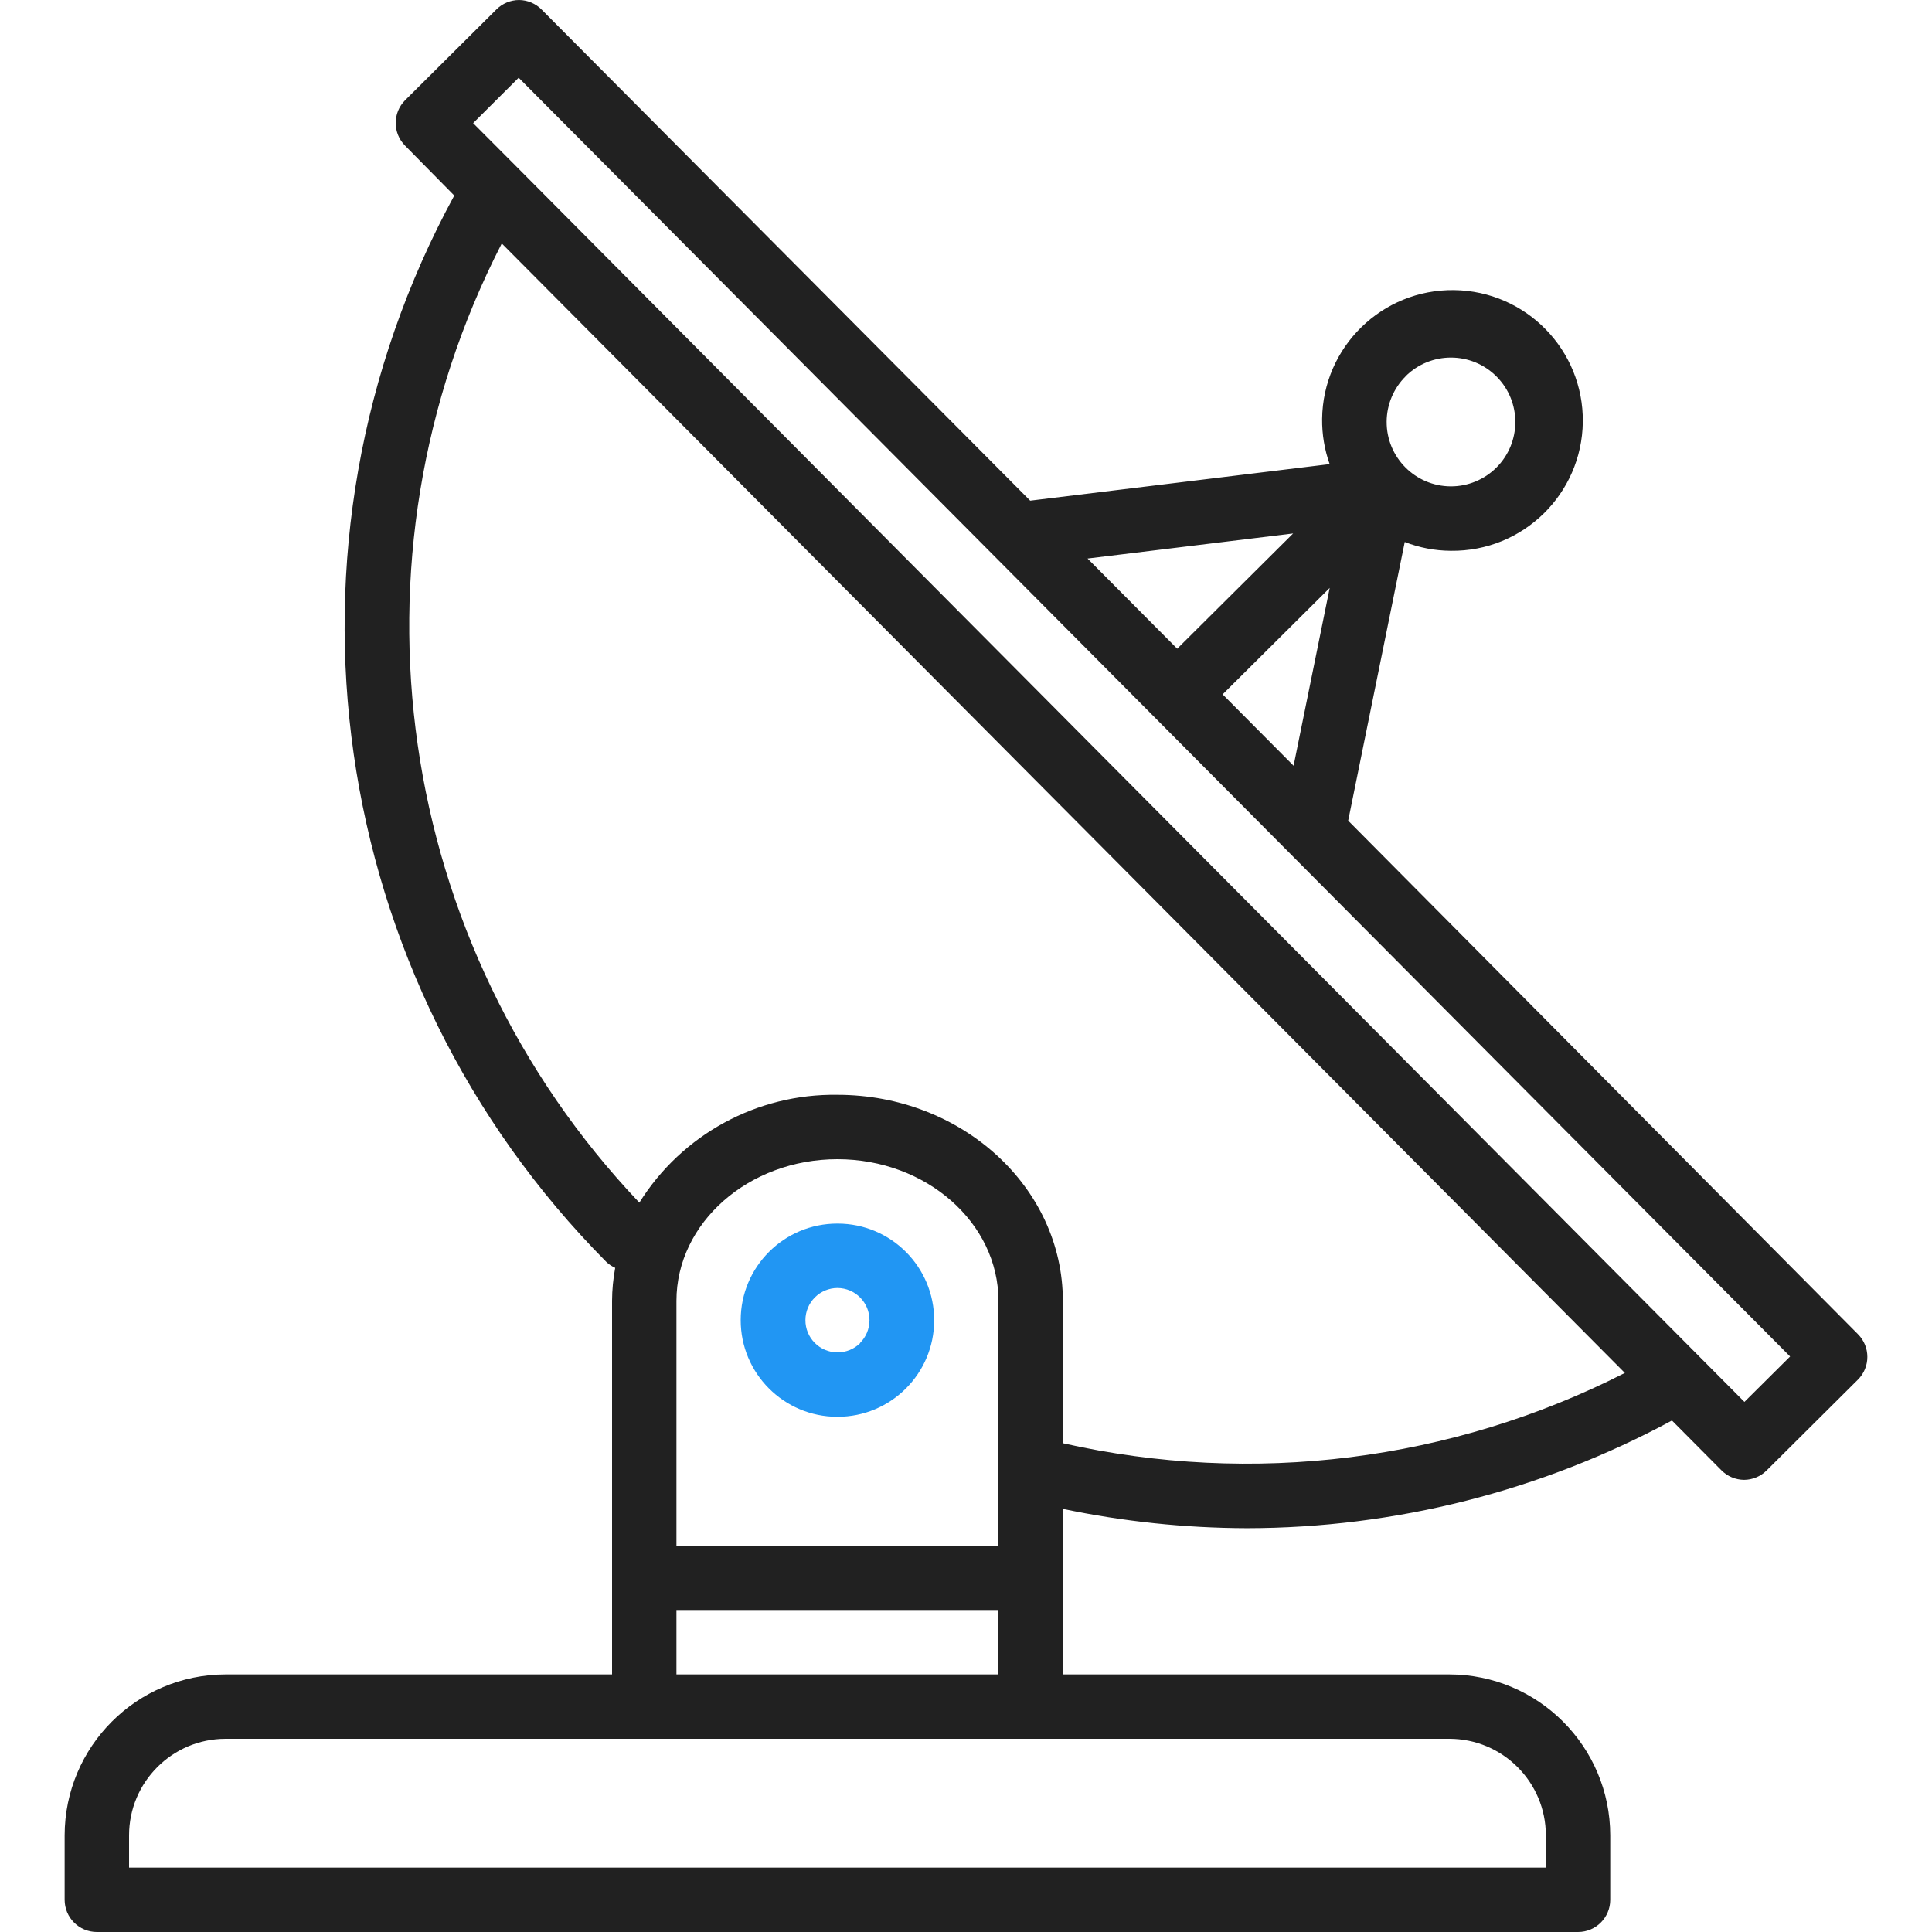
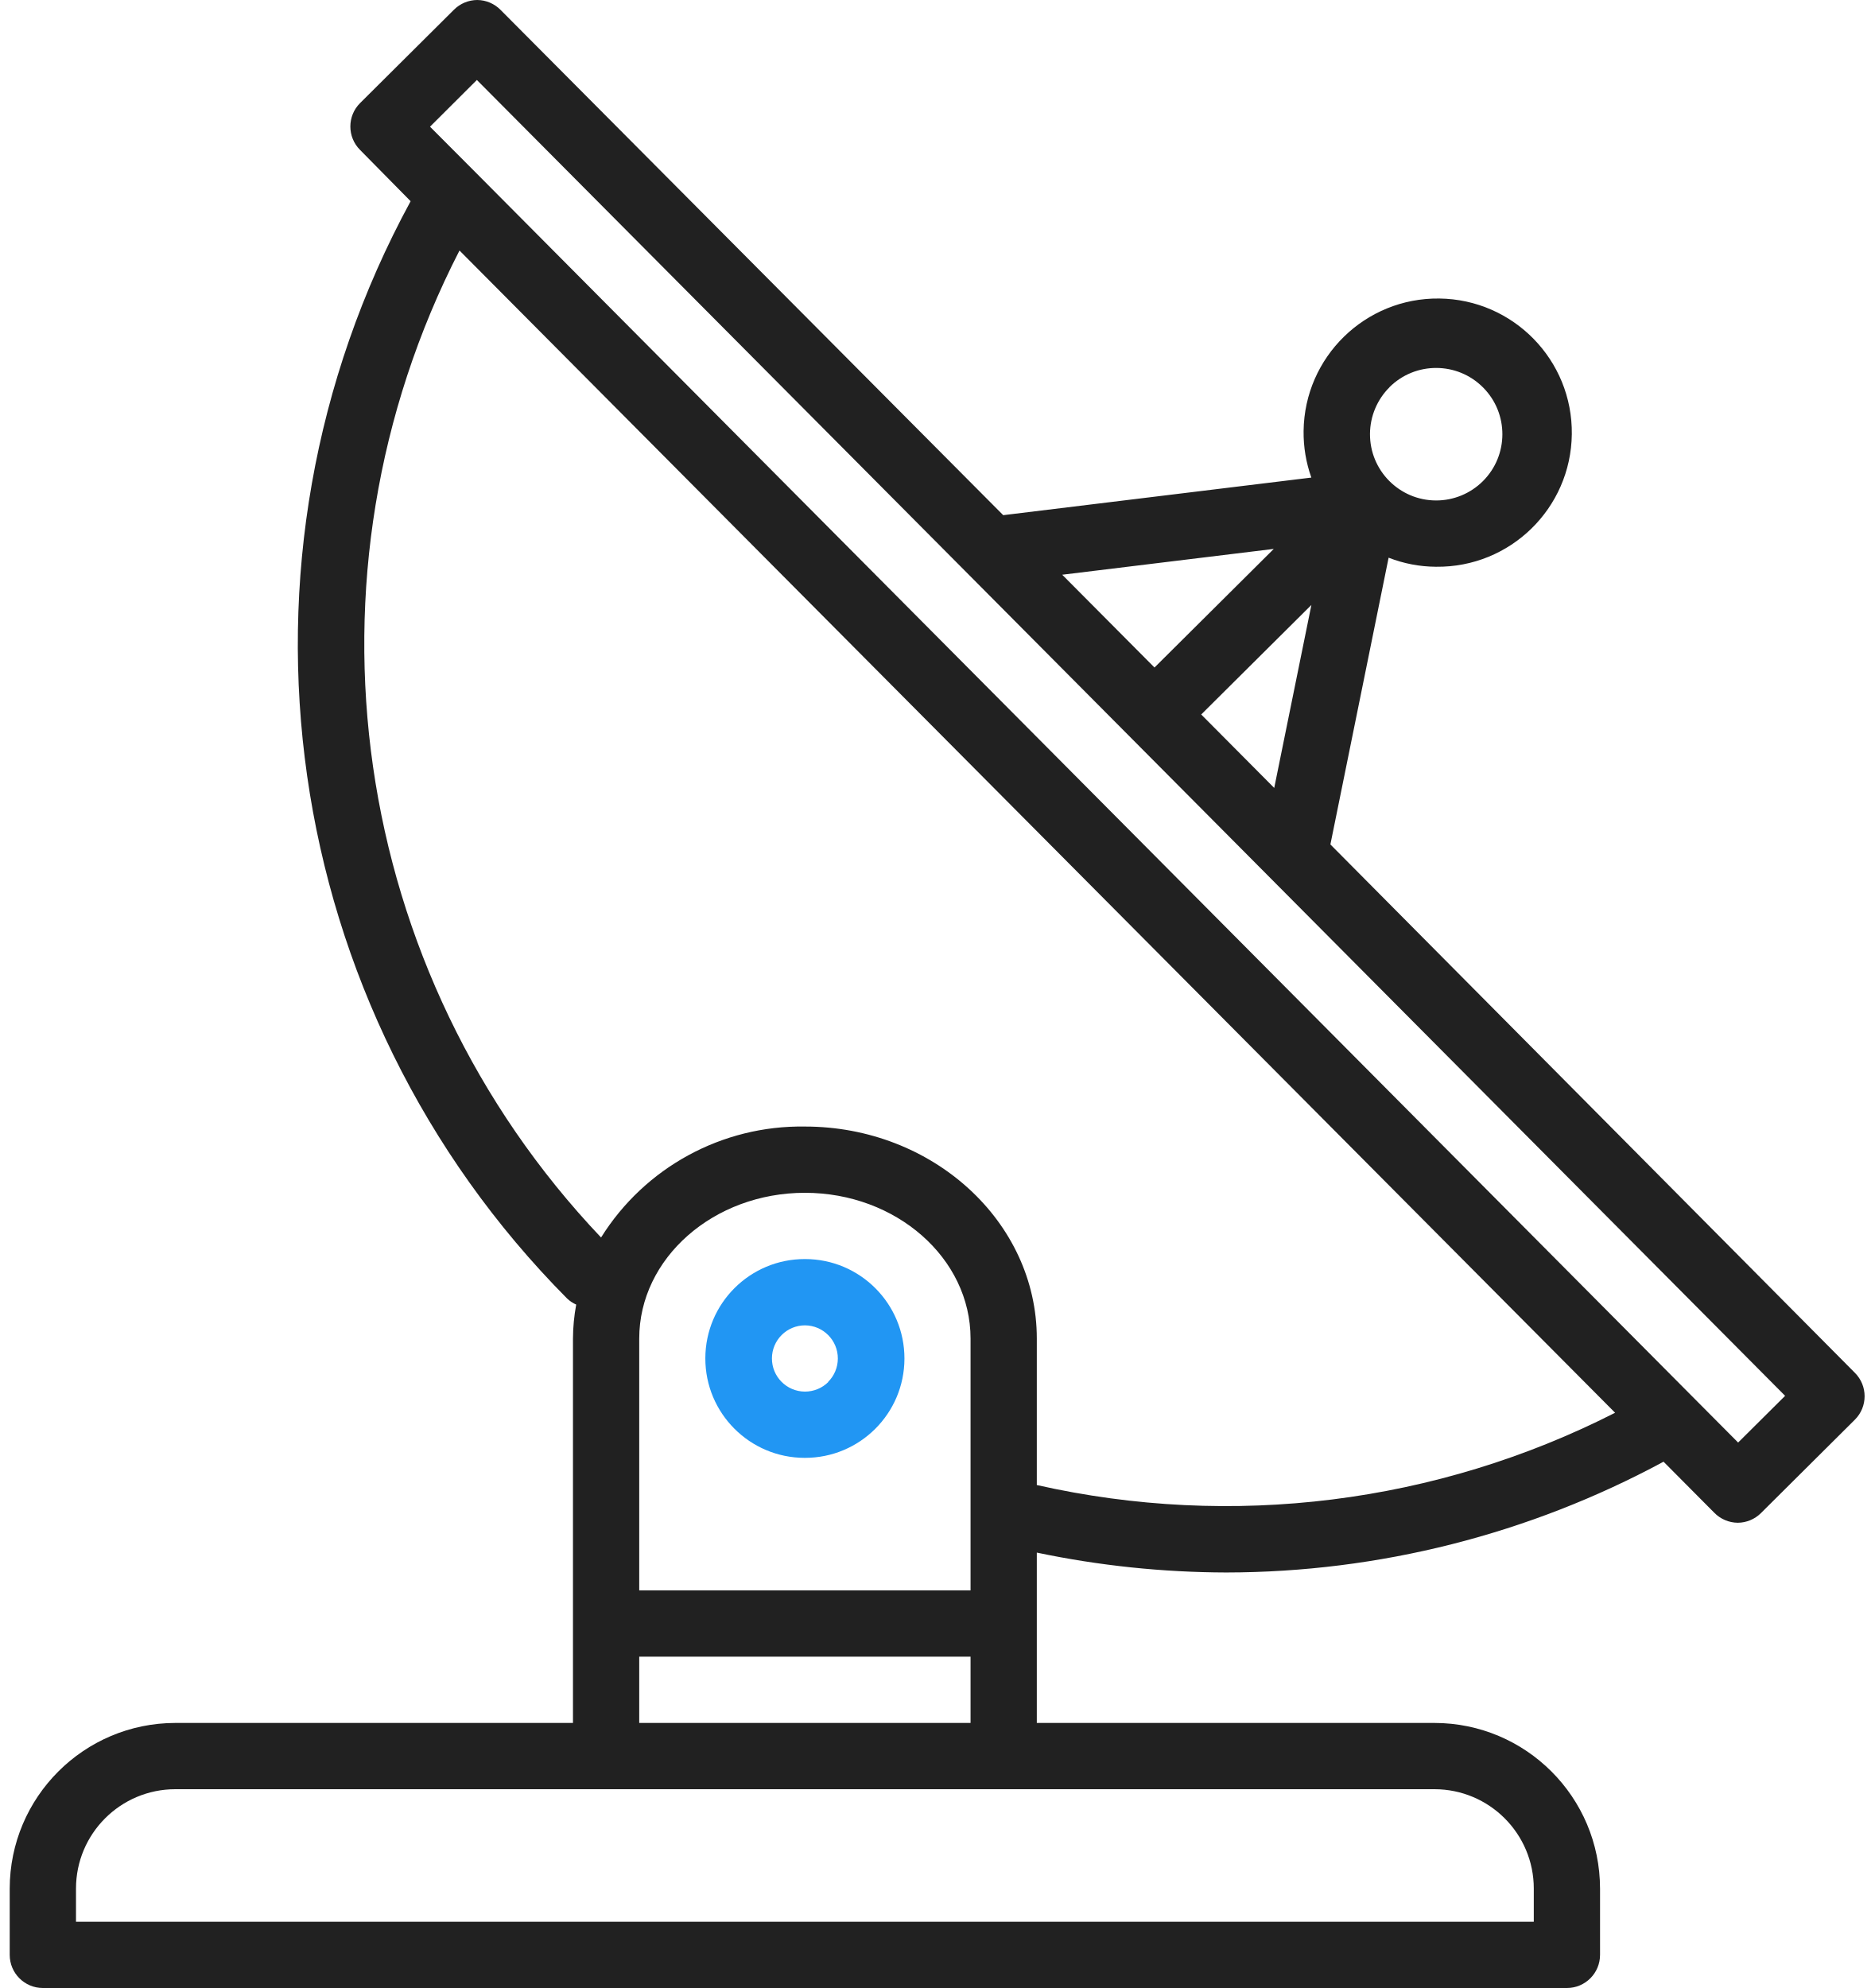
- <svg xmlns="http://www.w3.org/2000/svg" width="70" height="70" viewBox="0 0 70 70" fill="none">
-   <path d="M67.316 48.339L48.847 29.734L50.897 19.637C51.426 19.844 51.988 19.952 52.556 19.956H52.57C55.178 19.987 57.317 17.897 57.348 15.289C57.379 12.681 55.289 10.542 52.681 10.511C50.073 10.48 47.934 12.569 47.903 15.178C47.897 15.736 47.989 16.291 48.176 16.816L37.326 18.14L19.628 0.35C19.41 0.128 19.114 0.002 18.804 0C18.498 0.002 18.204 0.124 17.987 0.34L14.679 3.63C14.223 4.085 14.223 4.824 14.679 5.279L16.459 7.085C9.562 19.768 11.802 35.474 21.97 45.723C22.064 45.812 22.172 45.884 22.29 45.936C22.216 46.331 22.178 46.732 22.176 47.133V60.667H8.176C4.956 60.67 2.346 63.28 2.342 66.5V68.833C2.342 69.478 2.865 70 3.509 70H57.176C57.82 70 58.342 69.478 58.342 68.833V66.5C58.339 63.28 55.729 60.67 52.509 60.667H38.509V54.669C40.702 55.129 42.937 55.363 45.178 55.369C50.555 55.363 55.846 54.023 60.578 51.468L62.367 53.268C62.584 53.489 62.881 53.615 63.191 53.618C63.497 53.616 63.791 53.494 64.008 53.278L67.316 49.988C67.772 49.533 67.772 48.794 67.316 48.339ZM50.925 13.635C51.838 12.726 53.316 12.73 54.224 13.644C55.133 14.557 55.129 16.035 54.215 16.944C53.778 17.378 53.186 17.623 52.569 17.622H52.562C51.274 17.616 50.234 16.566 50.241 15.277C50.245 14.66 50.492 14.07 50.929 13.635H50.925ZM48.178 21.301L46.869 27.744L44.298 25.158L48.178 21.301ZM46.853 19.328L42.653 23.504L39.404 20.237L46.853 19.328ZM52.509 63C54.442 63 56.009 64.567 56.009 66.5V67.667H4.676V66.5C4.676 64.567 6.243 63 8.176 63H52.509ZM36.176 58.333V60.667H24.509V58.333H36.176ZM24.509 56V47.133C24.509 44.303 27.126 42 30.342 42C33.559 42 36.176 44.303 36.176 47.133V56H24.509ZM38.509 52.29V47.133C38.509 43.016 34.846 39.667 30.342 39.667C27.431 39.622 24.708 41.104 23.165 43.574C14.289 34.225 12.29 20.288 18.18 8.821L58.872 49.745C52.589 52.942 45.386 53.842 38.509 52.29ZM63.204 50.794L61.56 49.141L18.792 6.116L17.142 4.461L18.792 2.816L36.15 20.272C36.158 20.272 36.163 20.287 36.171 20.293L64.859 49.149L63.204 50.794Z" fill="#212121" />
-   <path d="M30.353 44.333H30.342C28.409 44.33 26.84 45.895 26.837 47.828C26.834 49.761 28.399 51.33 30.332 51.333H30.342C32.275 51.336 33.845 49.772 33.847 47.839C33.85 45.906 32.286 44.336 30.353 44.333ZM31.169 48.66C30.95 48.879 30.652 49.001 30.342 49C29.698 48.997 29.178 48.472 29.182 47.827C29.183 47.519 29.307 47.224 29.526 47.006C29.743 46.79 30.036 46.668 30.342 46.667C30.987 46.67 31.506 47.195 31.503 47.839C31.501 48.148 31.378 48.443 31.159 48.66H31.169Z" fill="#2196F3" />
+ <svg xmlns="http://www.w3.org/2000/svg" width="66" height="70" viewBox="0 0 66 70" fill="none">
+   <path d="M65.316 48.339L46.847 29.734L48.897 19.637C49.426 19.844 49.988 19.952 50.556 19.956H50.57C53.178 19.987 55.317 17.897 55.348 15.289C55.379 12.681 53.289 10.542 50.681 10.511C48.073 10.48 45.934 12.569 45.903 15.178C45.897 15.736 45.989 16.291 46.176 16.816L35.326 18.14L17.628 0.35C17.41 0.128 17.114 0.002 16.804 0C16.498 0.002 16.204 0.124 15.987 0.34L12.679 3.63C12.223 4.085 12.223 4.824 12.679 5.279L14.459 7.085C7.562 19.768 9.802 35.474 19.97 45.723C20.064 45.812 20.172 45.884 20.29 45.936C20.216 46.331 20.178 46.732 20.176 47.133V60.667H6.176C2.956 60.67 0.346 63.28 0.342 66.5V68.833C0.342 69.478 0.865 70 1.509 70H55.176C55.82 70 56.342 69.478 56.342 68.833V66.5C56.339 63.28 53.729 60.67 50.509 60.667H36.509V54.669C38.702 55.129 40.937 55.363 43.178 55.369C48.555 55.363 53.846 54.023 58.578 51.468L60.367 53.268C60.584 53.489 60.881 53.615 61.191 53.618C61.497 53.616 61.791 53.494 62.008 53.278L65.316 49.988C65.772 49.533 65.772 48.794 65.316 48.339ZM48.925 13.635C49.838 12.726 51.316 12.73 52.224 13.644C53.133 14.557 53.129 16.035 52.215 16.944C51.778 17.378 51.186 17.623 50.569 17.622H50.562C49.274 17.616 48.234 16.566 48.241 15.277C48.245 14.66 48.492 14.07 48.929 13.635H48.925ZM46.178 21.301L44.869 27.744L42.298 25.158L46.178 21.301ZM44.853 19.328L40.653 23.504L37.404 20.237L44.853 19.328ZM50.509 63C52.442 63 54.009 64.567 54.009 66.5V67.667H2.676V66.5C2.676 64.567 4.243 63 6.176 63H50.509ZM34.176 58.333V60.667H22.509V58.333H34.176ZM22.509 56V47.133C22.509 44.303 25.126 42 28.342 42C31.559 42 34.176 44.303 34.176 47.133V56H22.509ZM36.509 52.29V47.133C36.509 43.016 32.846 39.667 28.342 39.667C25.431 39.622 22.708 41.104 21.165 43.574C12.289 34.225 10.29 20.288 16.18 8.821L56.872 49.745C50.589 52.942 43.386 53.842 36.509 52.29ZM61.204 50.794L59.56 49.141L16.792 6.116L15.142 4.461L16.792 2.816L34.15 20.272C34.158 20.272 34.163 20.287 34.171 20.293L62.859 49.149L61.204 50.794Z" fill="#212121" />
+   <path d="M28.353 44.333H28.342C26.409 44.33 24.84 45.895 24.837 47.828C24.834 49.761 26.399 51.33 28.332 51.333H28.342C30.275 51.336 31.845 49.772 31.848 47.839C31.851 45.906 30.286 44.336 28.353 44.333ZM29.169 48.66C28.95 48.879 28.652 49.001 28.342 49C27.698 48.997 27.178 48.472 27.182 47.827C27.183 47.519 27.307 47.224 27.526 47.006C27.743 46.79 28.036 46.668 28.342 46.667C28.987 46.67 29.506 47.195 29.503 47.839C29.501 48.148 29.378 48.443 29.159 48.66H29.169Z" fill="#2196F3" />
</svg>
